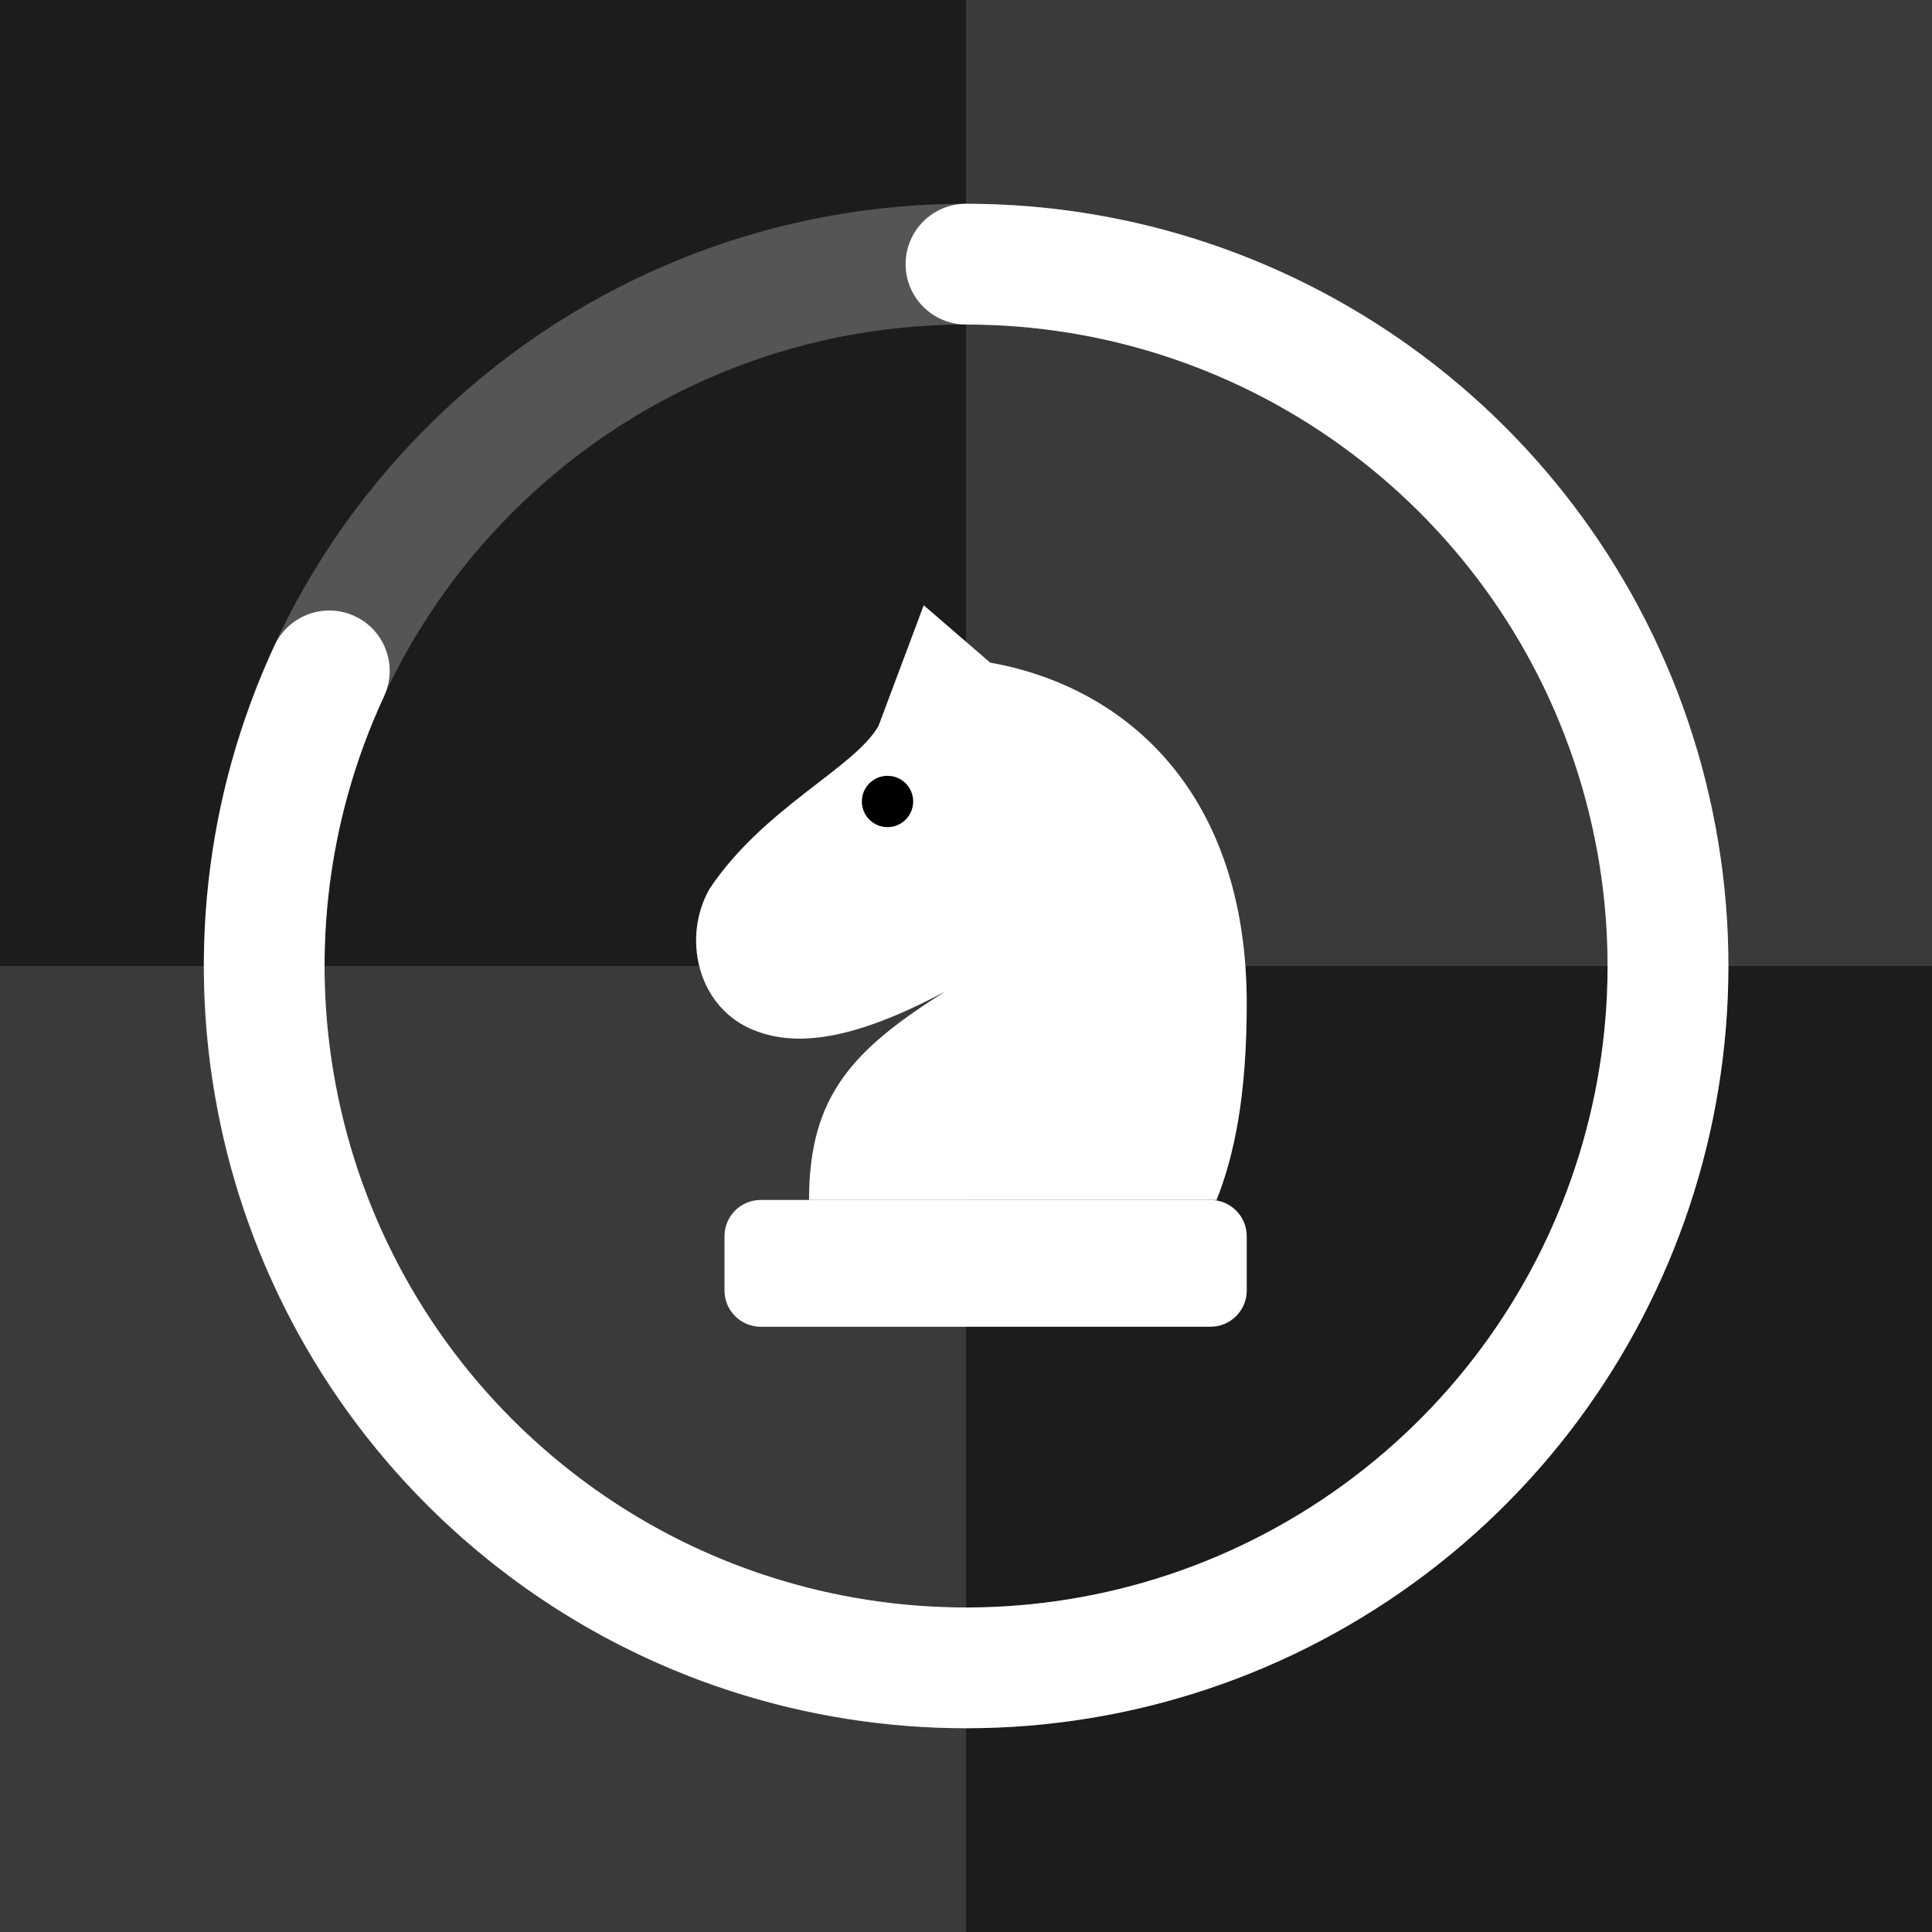
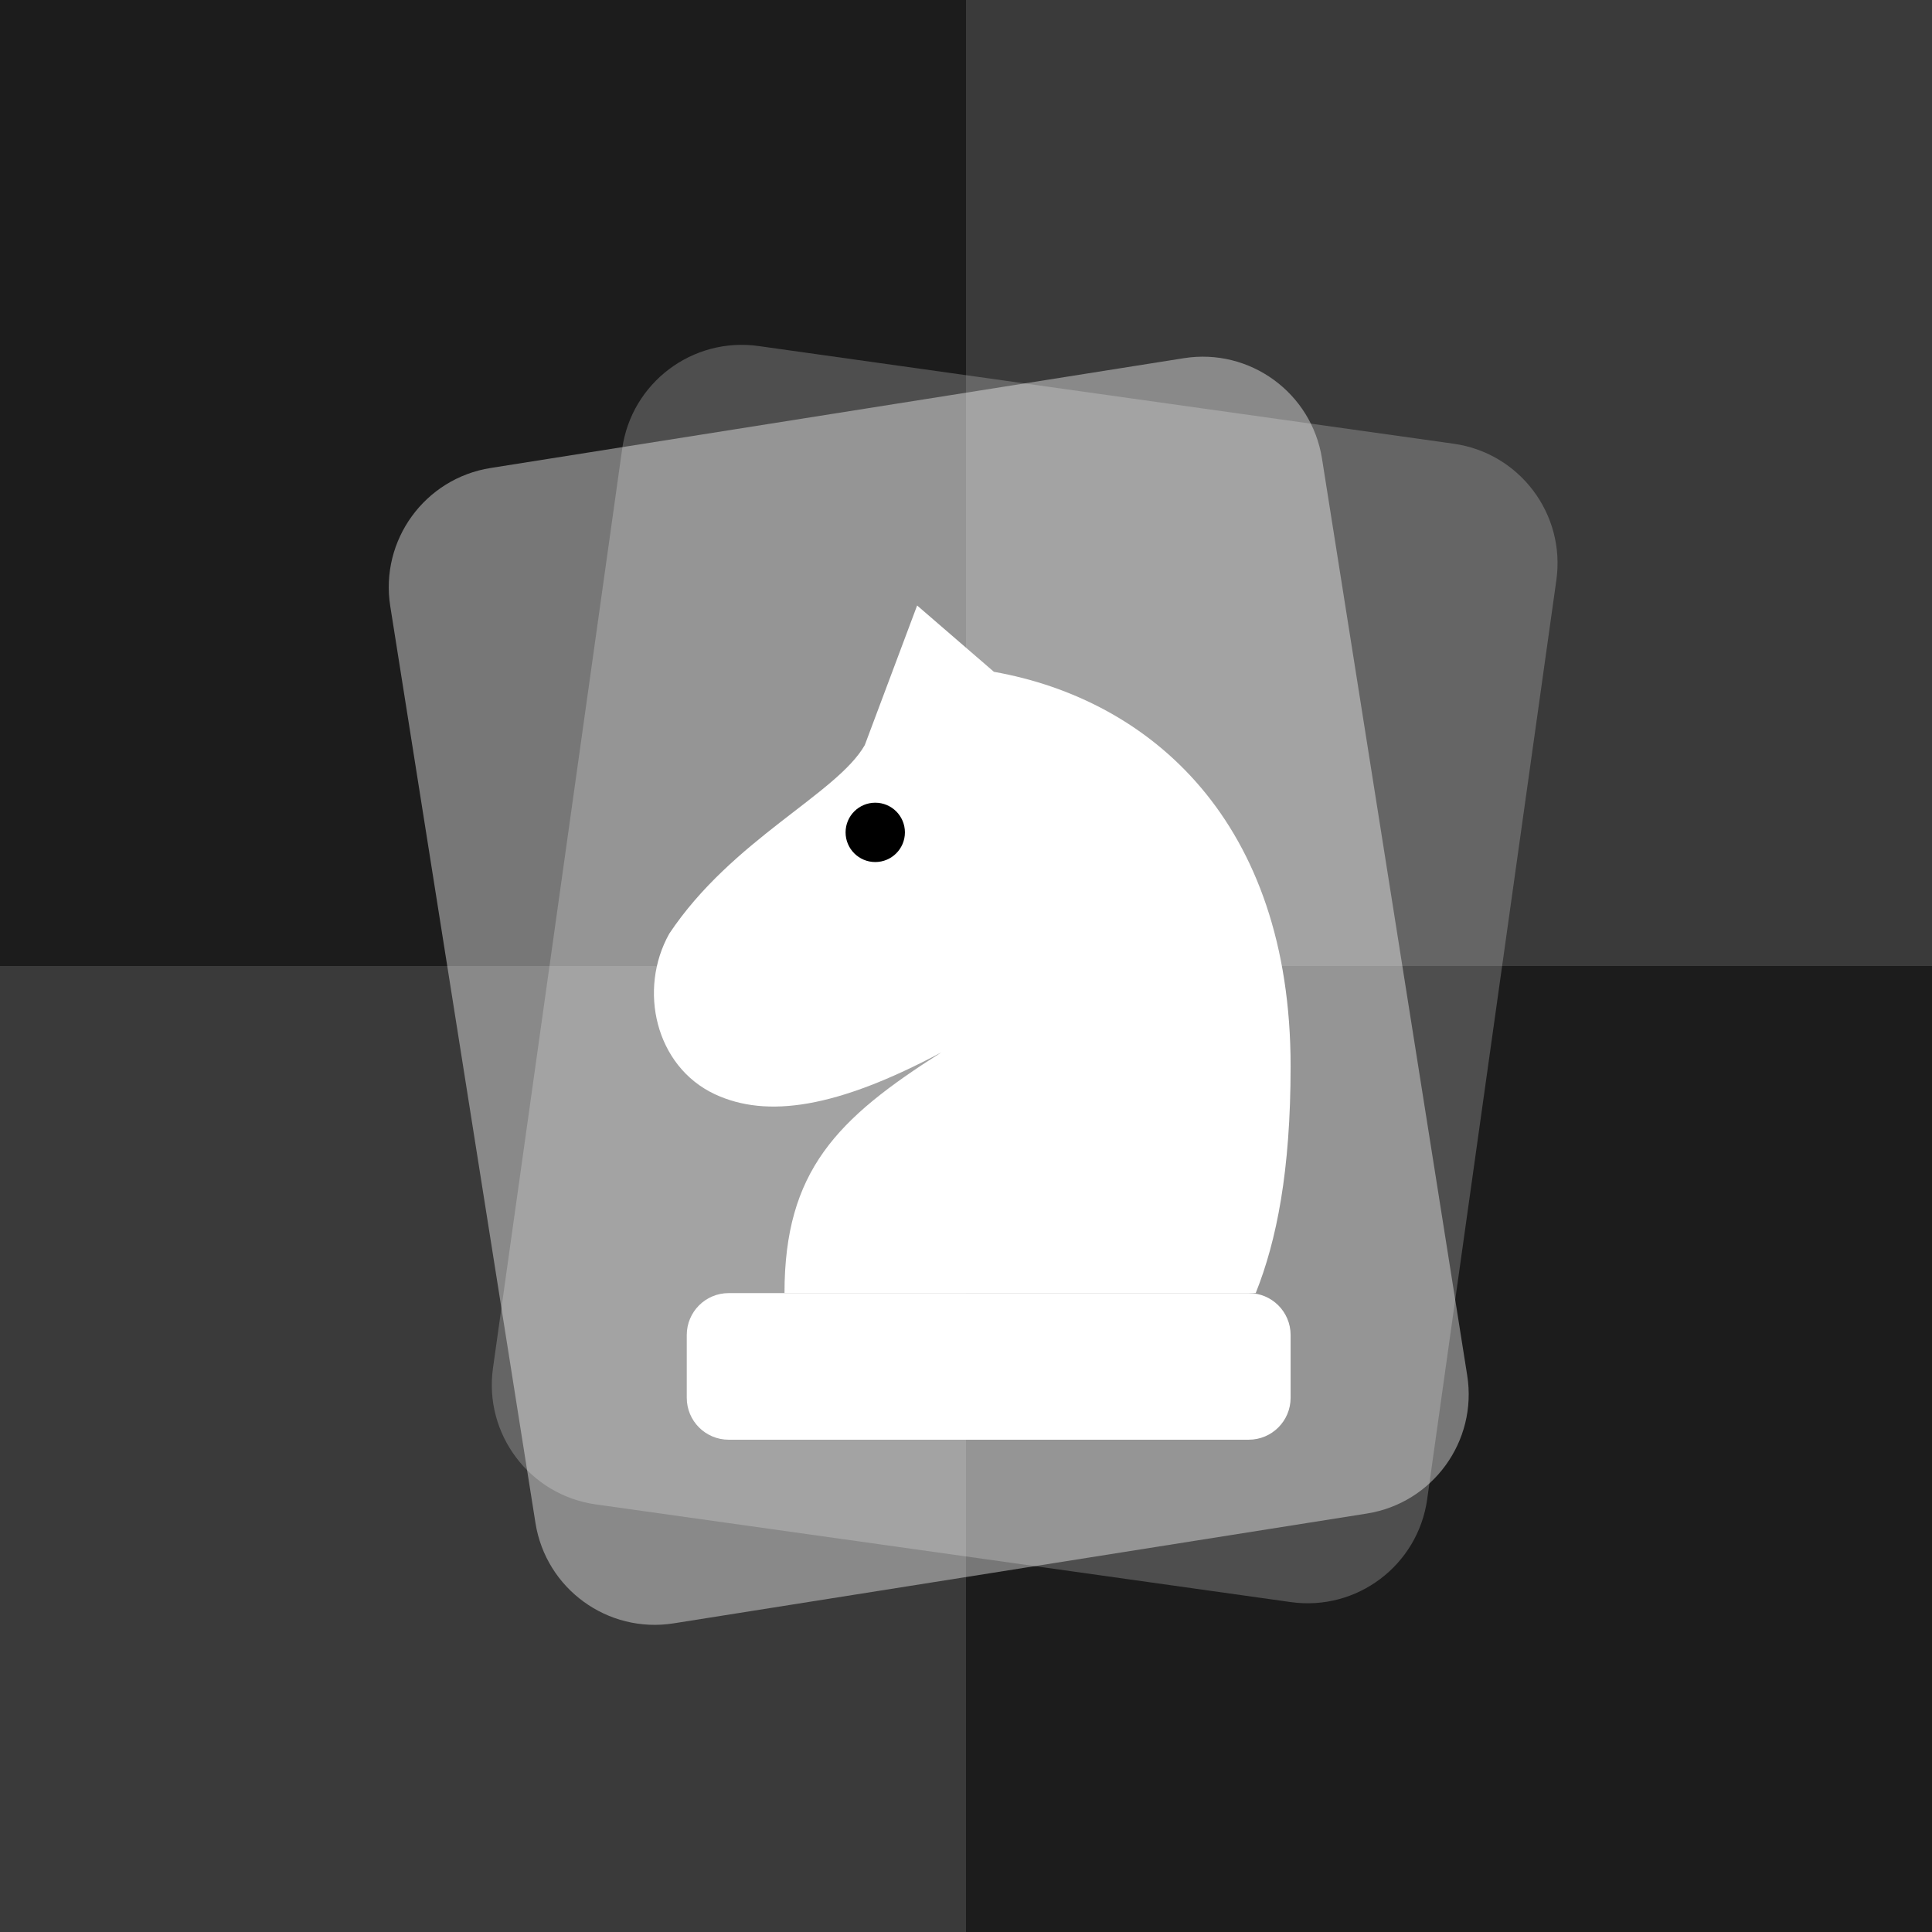
<svg xmlns="http://www.w3.org/2000/svg" viewBox="0 0 1024 1024">
-   <rect x="0.0" y="0.0" width="512.5" height="512.5" fill="#1C1C1C" />
-   <rect x="0.0" y="512.0" width="512.5" height="512.5" fill="#3A3A3A" />
-   <rect x="512.0" y="0.0" width="512.5" height="512.5" fill="#3A3A3A" />
-   <rect x="512.0" y="512.0" width="512.5" height="512.5" fill="#1C1C1C" />
-   <path d="M 108.0 512 A 404.0 404.0 0 1 0 916.0 512 A 404.0 404.0 0 1 0 108.0 512 Z M 172.0 512 A 340.0 340.0 0 1 0 852.0 512 A 340.0 340.0 0 1 0 172.0 512 Z" fill="#FFFFFF" fill-rule="evenodd" fill-opacity="0.25" />
-   <path d="M 512.0 108.0 A 404.0 404.0 0 1 1 145.9 341.3 A 32.0 32.0 0 0 1 203.9 368.3 A 340.0 340.0 0 1 0 512.0 172.0 A 32.0 32.0 0 0 1 512.0 108.0 Z" fill="#FFFFFF" />
-   <g transform="translate(512,512) scale(1.6) translate(-507,-557.5)" fill="#FFFFFF">
-     <path d="M493 438 L515 457 C560 465 600 500 600 570 C600 600 596 620 590 635 L455 635 C455 600 470 585 500 566 C470 582 450 585 435 578 C418 570 413 548 422 532 C440 505 470 492 478 478 Z" />
-     <rect x="427" y="635" width="173" height="42" rx="12" />
+   <rect width="1024" height="1024" fill="#1C1C1C" />
+   <g fill="#3A3A3A">
+     <rect x="0" y="512" width="512" height="512" />
+     <rect x="512" y="0" width="512" height="512" />
  </g>
-   <g transform="translate(512,512) scale(1.6) translate(-507,-557.5)">
-     <circle cx="481" cy="503" r="8.5" fill="#000000" />
+   <g fill="#FFFFFF" fill-opacity="0.22">
+     <rect x="262" y="212" width="500" height="620" rx="64" transform="rotate(8 512 522) translate(30 -10)" />
+   </g>
+   <g fill="#FFFFFF" fill-opacity="0.4">
+     <rect x="262" y="212" width="500" height="620" rx="64" transform="rotate(-9 512 522) translate(-20 0)" />
+   </g>
+   <g fill="#FFFFFF">
+     <g transform="translate(512,542) scale(1.85) translate(-507,-557.5)">
+       <path d="M493 438 L515 457 C560 465 600 500 600 570 C600 600 596 620 590 635 L455 635 C455 600 470 585 500 566 C470 582 450 585 435 578 C418 570 413 548 422 532 C440 505 470 492 478 478 Z" />
+       <rect x="427" y="635" width="173" height="42" rx="12" />
+     </g>
+   </g>
+   <g fill="#000000">
+     <g transform="translate(512,542) scale(1.85) translate(-507,-557.5)">
+       <circle cx="481" cy="503" r="8.5" />
+     </g>
  </g>
</svg>
